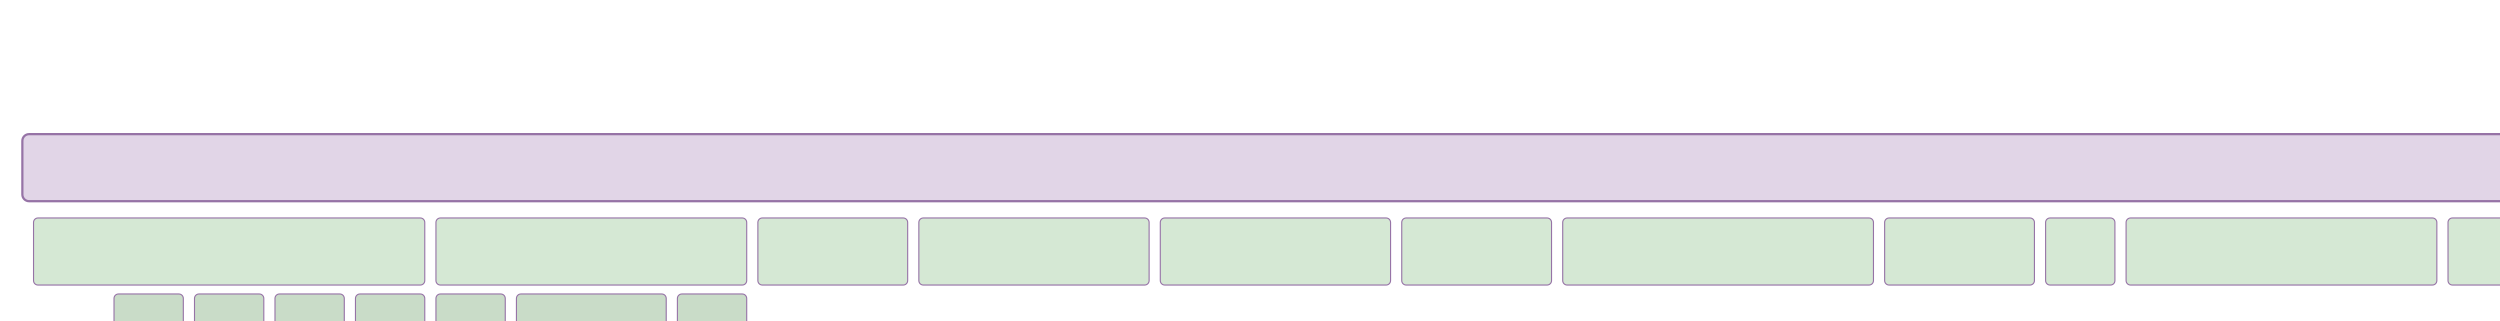
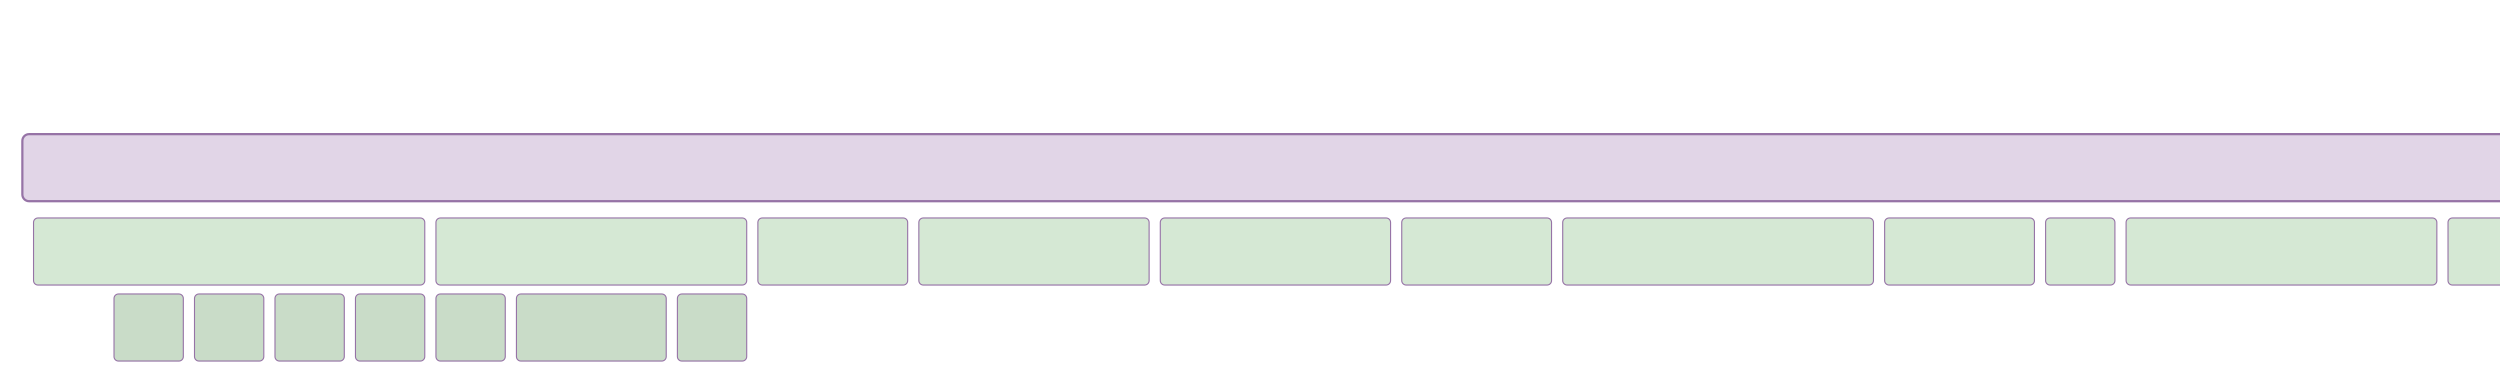
<svg xmlns="http://www.w3.org/2000/svg">
  <rect id="epic-1-onboard-a-customer" x="20" y="120" width="2232" height="60" rx="6" fill="#e1d5e7" stroke="#9673a6" stroke-width="2" data-content="Onboard A Customer" data-role="epic" data-font-size="11" />
  <rect id="epic-1-onboard-a-customer/sub-1-create-customer-d0" x="30" y="195" width="350" height="60" rx="4" fill="#d5e8d4" stroke="#9673a6" stroke-width="1" data-content="Create Customer" data-role="subepic:0" data-font-size="10" />
-   <rect id="epic-1-onboard-a-customer/sub-1-create-customer-d0/story-1-create-customer" x="35" y="345" width="60" height="60" rx="0" fill="#fff2cc" stroke="#d6b656" stroke-width="1" data-content="Create Customer" data-role="story:user" data-font-size="8" />
+   <rect id="epic-1-onboard-a-customer/sub-1-create-customer-d0/story-1-create-customer" x="35" y="403" width="60" height="60" rx="0" fill="#fff2cc" stroke="#d6b656" stroke-width="1" data-content="Create Customer" data-role="story:user" data-font-size="8" />
  <rect id="epic-1-onboard-a-customer/sub-1-create-customer-d0/sub-1-create-empty-cart-d1" x="102" y="263" width="62" height="60" rx="4" fill="#c9dcc8" stroke="#9673a6" stroke-width="1" data-content="Create Empty Cart" data-role="subepic:1" data-font-size="10" />
-   <rect id="epic-1-onboard-a-customer/sub-1-create-customer-d0/sub-1-create-empty-cart-d1/story-1-ensure-cart-on-customer" x="107" y="345" width="60" height="60" rx="0" fill="#fff2cc" stroke="#d6b656" stroke-width="1" data-content="Ensure Cart on Customer" data-role="story:user" data-font-size="8" />
+   <rect id="epic-1-onboard-a-customer/sub-1-create-customer-d0/sub-1-create-empty-cart-d1/story-1-ensure-cart-on-customer" x="107" y="403" width="60" height="60" rx="0" fill="#fff2cc" stroke="#d6b656" stroke-width="1" data-content="Ensure Cart on Customer" data-role="story:user" data-font-size="8" />
  <rect id="epic-1-onboard-a-customer/sub-1-create-customer-d0/sub-2-create-unconfirmed-user-d1" x="174" y="263" width="62" height="60" rx="4" fill="#c9dcc8" stroke="#9673a6" stroke-width="1" data-content="Create Unconfirmed User" data-role="subepic:1" data-font-size="10" />
-   <rect id="epic-1-onboard-a-customer/sub-1-create-customer-d0/sub-2-create-unconfirmed-user-d1/story-1-create-unconfirmed-cognito-user" x="179" y="345" width="60" height="60" rx="0" fill="#fff2cc" stroke="#d6b656" stroke-width="1" data-content="Create Unconfirmed Cognito User" data-role="story:user" data-font-size="8" />
+   <rect id="epic-1-onboard-a-customer/sub-1-create-customer-d0/sub-2-create-unconfirmed-user-d1/story-1-create-unconfirmed-cognito-user" x="179" y="403" width="60" height="60" rx="0" fill="#fff2cc" stroke="#d6b656" stroke-width="1" data-content="Create Unconfirmed Cognito User" data-role="story:user" data-font-size="8" />
  <rect id="epic-1-onboard-a-customer/sub-1-create-customer-d0/sub-3-load-customer-d1" x="246" y="263" width="62" height="60" rx="4" fill="#c9dcc8" stroke="#9673a6" stroke-width="1" data-content="Load Customer" data-role="subepic:1" data-font-size="10" />
-   <rect id="epic-1-onboard-a-customer/sub-1-create-customer-d0/sub-3-load-customer-d1/story-1-load-my-paradise-customer-from-midtier-and-store-in-session" x="251" y="345" width="60" height="60" rx="0" fill="#fff2cc" stroke="#d6b656" stroke-width="1" data-content="Load My Paradise Customer From Midtier And Store In Session" data-role="story:user" data-font-size="8" />
+   <rect id="epic-1-onboard-a-customer/sub-1-create-customer-d0/sub-3-load-customer-d1/story-1-load-my-paradise-customer-from-midtier-and-store-in-session" x="251" y="403" width="60" height="60" rx="0" fill="#fff2cc" stroke="#d6b656" stroke-width="1" data-content="Load My Paradise Customer From Midtier And Store In Session" data-role="story:user" data-font-size="8" />
  <rect id="epic-1-onboard-a-customer/sub-1-create-customer-d0/sub-4-verify-account-d1" x="318" y="263" width="62" height="60" rx="4" fill="#c9dcc8" stroke="#9673a6" stroke-width="1" data-content="Verify Account" data-role="subepic:1" data-font-size="10" />
-   <rect id="epic-1-onboard-a-customer/sub-1-create-customer-d0/sub-4-verify-account-d1/story-1-enter-validation-code" x="323" y="345" width="60" height="60" rx="0" fill="#fff2cc" stroke="#d6b656" stroke-width="1" data-content="Enter Validation Code" data-role="story:user" data-font-size="8" />
+   <rect id="epic-1-onboard-a-customer/sub-1-create-customer-d0/sub-4-verify-account-d1/story-1-enter-validation-code" x="323" y="403" width="60" height="60" rx="0" fill="#fff2cc" stroke="#d6b656" stroke-width="1" data-content="Enter Validation Code" data-role="story:user" data-font-size="8" />
  <rect id="epic-1-onboard-a-customer/sub-2-get-number-d0" x="390" y="195" width="278" height="60" rx="4" fill="#d5e8d4" stroke="#9673a6" stroke-width="1" data-content="Get Number" data-role="subepic:0" data-font-size="10" />
  <rect id="epic-1-onboard-a-customer/sub-2-get-number-d0/sub-1-enter-porting-number-d1" x="390" y="263" width="62" height="60" rx="4" fill="#c9dcc8" stroke="#9673a6" stroke-width="1" data-content="Enter Porting Number" data-role="subepic:1" data-font-size="10" />
-   <rect id="epic-1-onboard-a-customer/sub-2-get-number-d0/sub-1-enter-porting-number-d1/story-1-submit-portability-request" x="395" y="345" width="60" height="60" rx="0" fill="#fff2cc" stroke="#d6b656" stroke-width="1" data-content="Submit Portability Request" data-role="story:user" data-font-size="8" />
+   <rect id="epic-1-onboard-a-customer/sub-2-get-number-d0/sub-1-enter-porting-number-d1/story-1-submit-portability-request" x="395" y="403" width="60" height="60" rx="0" fill="#fff2cc" stroke="#d6b656" stroke-width="1" data-content="Submit Portability Request" data-role="story:user" data-font-size="8" />
  <rect id="epic-1-onboard-a-customer/sub-2-get-number-d0/sub-2-get-new-number-d1" x="462" y="263" width="134" height="60" rx="4" fill="#c9dcc8" stroke="#9673a6" stroke-width="1" data-content="Get New Number" data-role="subepic:1" data-font-size="10" />
-   <rect id="epic-1-onboard-a-customer/sub-2-get-number-d0/sub-2-get-new-number-d1/story-1-determine-number" x="467" y="345" width="60" height="60" rx="0" fill="#fff2cc" stroke="#d6b656" stroke-width="1" data-content="Determine Number" data-role="story:user" data-font-size="8" />
-   <rect id="epic-1-onboard-a-customer/sub-2-get-number-d0/sub-2-get-new-number-d1/story-2-choose-a-number" x="539" y="345" width="60" height="60" rx="0" fill="#fff2cc" stroke="#d6b656" stroke-width="1" data-content="Choose a Number" data-role="story:user" data-font-size="8" />
+   <rect id="epic-1-onboard-a-customer/sub-2-get-number-d0/sub-2-get-new-number-d1/story-1-determine-number" x="467" y="403" width="60" height="60" rx="0" fill="#fff2cc" stroke="#d6b656" stroke-width="1" data-content="Determine Number" data-role="story:user" data-font-size="8" />
+   <rect id="epic-1-onboard-a-customer/sub-2-get-number-d0/sub-2-get-new-number-d1/story-2-choose-a-number" x="539" y="403" width="60" height="60" rx="0" fill="#fff2cc" stroke="#d6b656" stroke-width="1" data-content="Choose a Number" data-role="story:user" data-font-size="8" />
  <rect id="epic-1-onboard-a-customer/sub-2-get-number-d0/sub-3-verify-ported-number-d1" x="606" y="263" width="62" height="60" rx="4" fill="#c9dcc8" stroke="#9673a6" stroke-width="1" data-content="Verify Ported Number" data-role="subepic:1" data-font-size="10" />
-   <rect id="epic-1-onboard-a-customer/sub-2-get-number-d0/sub-3-verify-ported-number-d1/story-1-check-port-verification" x="611" y="345" width="60" height="60" rx="0" fill="#fff2cc" stroke="#d6b656" stroke-width="1" data-content="Check Port Verification" data-role="story:user" data-font-size="8" />
+   <rect id="epic-1-onboard-a-customer/sub-2-get-number-d0/sub-3-verify-ported-number-d1/story-1-check-port-verification" x="611" y="403" width="60" height="60" rx="0" fill="#fff2cc" stroke="#d6b656" stroke-width="1" data-content="Check Port Verification" data-role="story:user" data-font-size="8" />
  <rect id="epic-1-onboard-a-customer/sub-3-get-onboarding-plan-d0" x="678" y="195" width="134" height="60" rx="4" fill="#d5e8d4" stroke="#9673a6" stroke-width="1" data-content="Get Onboarding Plan" data-role="subepic:0" data-font-size="10" />
-   <rect id="epic-1-onboard-a-customer/sub-3-get-onboarding-plan-d0/story-1-load-plan-catalog" x="683" y="345" width="60" height="60" rx="0" fill="#fff2cc" stroke="#d6b656" stroke-width="1" data-content="Load Plan Catalog" data-role="story:user" data-font-size="8" />
-   <rect id="epic-1-onboard-a-customer/sub-3-get-onboarding-plan-d0/story-2-choose-onboarding-plan" x="755" y="345" width="60" height="60" rx="0" fill="#fff2cc" stroke="#d6b656" stroke-width="1" data-content="Choose Onboarding Plan" data-role="story:user" data-font-size="8" />
+   <rect id="epic-1-onboard-a-customer/sub-3-get-onboarding-plan-d0/story-1-load-plan-catalog" x="683" y="403" width="60" height="60" rx="0" fill="#fff2cc" stroke="#d6b656" stroke-width="1" data-content="Load Plan Catalog" data-role="story:user" data-font-size="8" />
+   <rect id="epic-1-onboard-a-customer/sub-3-get-onboarding-plan-d0/story-2-choose-onboarding-plan" x="755" y="403" width="60" height="60" rx="0" fill="#fff2cc" stroke="#d6b656" stroke-width="1" data-content="Choose Onboarding Plan" data-role="story:user" data-font-size="8" />
  <rect id="epic-1-onboard-a-customer/sub-4-get-order-review-d0" x="822" y="195" width="206" height="60" rx="4" fill="#d5e8d4" stroke="#9673a6" stroke-width="1" data-content="Get Order Review" data-role="subepic:0" data-font-size="10" />
-   <rect id="epic-1-onboard-a-customer/sub-4-get-order-review-d0/story-1-check-the-order" x="827" y="345" width="60" height="60" rx="0" fill="#fff2cc" stroke="#d6b656" stroke-width="1" data-content="Check The Order" data-role="story:user" data-font-size="8" />
-   <rect id="epic-1-onboard-a-customer/sub-4-get-order-review-d0/story-2-upgrade-to-data-freedom" x="899" y="345" width="60" height="60" rx="0" fill="#fff2cc" stroke="#d6b656" stroke-width="1" data-content="Upgrade To Data Freedom" data-role="story:user" data-font-size="8" />
-   <rect id="epic-1-onboard-a-customer/sub-4-get-order-review-d0/story-3-change-plan-from-review" x="971" y="345" width="60" height="60" rx="0" fill="#fff2cc" stroke="#d6b656" stroke-width="1" data-content="Change Plan From Review" data-role="story:user" data-font-size="8" />
+   <rect id="epic-1-onboard-a-customer/sub-4-get-order-review-d0/story-1-check-the-order" x="827" y="403" width="60" height="60" rx="0" fill="#fff2cc" stroke="#d6b656" stroke-width="1" data-content="Check The Order" data-role="story:user" data-font-size="8" />
+   <rect id="epic-1-onboard-a-customer/sub-4-get-order-review-d0/story-2-upgrade-to-data-freedom" x="899" y="403" width="60" height="60" rx="0" fill="#fff2cc" stroke="#d6b656" stroke-width="1" data-content="Upgrade To Data Freedom" data-role="story:user" data-font-size="8" />
+   <rect id="epic-1-onboard-a-customer/sub-4-get-order-review-d0/story-3-change-plan-from-review" x="971" y="403" width="60" height="60" rx="0" fill="#fff2cc" stroke="#d6b656" stroke-width="1" data-content="Change Plan From Review" data-role="story:user" data-font-size="8" />
  <rect id="epic-1-onboard-a-customer/sub-5-get-payment-d0" x="1038" y="195" width="206" height="60" rx="4" fill="#d5e8d4" stroke="#9673a6" stroke-width="1" data-content="Get Payment" data-role="subepic:0" data-font-size="10" />
-   <rect id="epic-1-onboard-a-customer/sub-5-get-payment-d0/story-1-enter-payment" x="1043" y="345" width="60" height="60" rx="0" fill="#fff2cc" stroke="#d6b656" stroke-width="1" data-content="Enter Payment" data-role="story:user" data-font-size="8" />
-   <rect id="epic-1-onboard-a-customer/sub-5-get-payment-d0/story-2-authorize-card" x="1115" y="345" width="60" height="60" rx="0" fill="#fff2cc" stroke="#d6b656" stroke-width="1" data-content="Authorize Card" data-role="story:user" data-font-size="8" />
-   <rect id="epic-1-onboard-a-customer/sub-5-get-payment-d0/story-3-provide-apple-pay-certificate" x="1187" y="345" width="60" height="60" rx="0" fill="#fff2cc" stroke="#d6b656" stroke-width="1" data-content="Provide Apple Pay Certificate" data-role="story:user" data-font-size="8" />
+   <rect id="epic-1-onboard-a-customer/sub-5-get-payment-d0/story-1-enter-payment" x="1043" y="403" width="60" height="60" rx="0" fill="#fff2cc" stroke="#d6b656" stroke-width="1" data-content="Enter Payment" data-role="story:user" data-font-size="8" />
+   <rect id="epic-1-onboard-a-customer/sub-5-get-payment-d0/story-2-authorize-card" x="1115" y="403" width="60" height="60" rx="0" fill="#fff2cc" stroke="#d6b656" stroke-width="1" data-content="Authorize Card" data-role="story:user" data-font-size="8" />
+   <rect id="epic-1-onboard-a-customer/sub-5-get-payment-d0/story-3-provide-apple-pay-certificate" x="1187" y="403" width="60" height="60" rx="0" fill="#fff2cc" stroke="#d6b656" stroke-width="1" data-content="Provide Apple Pay Certificate" data-role="story:user" data-font-size="8" />
  <rect id="epic-1-onboard-a-customer/sub-6-get-sign-up-plan-d0" x="1254" y="195" width="134" height="60" rx="4" fill="#d5e8d4" stroke="#9673a6" stroke-width="1" data-content="Get Sign Up Plan" data-role="subepic:0" data-font-size="10" />
-   <rect id="epic-1-onboard-a-customer/sub-6-get-sign-up-plan-d0/story-1-open-plan-deep-link" x="1259" y="345" width="60" height="60" rx="0" fill="#fff2cc" stroke="#d6b656" stroke-width="1" data-content="Open Plan Deep Link" data-role="story:user" data-font-size="8" />
-   <rect id="epic-1-onboard-a-customer/sub-6-get-sign-up-plan-d0/story-2-apply-catalog-voucher" x="1331" y="345" width="60" height="60" rx="0" fill="#fff2cc" stroke="#d6b656" stroke-width="1" data-content="Apply Catalog Voucher" data-role="story:user" data-font-size="8" />
+   <rect id="epic-1-onboard-a-customer/sub-6-get-sign-up-plan-d0/story-1-open-plan-deep-link" x="1259" y="403" width="60" height="60" rx="0" fill="#fff2cc" stroke="#d6b656" stroke-width="1" data-content="Open Plan Deep Link" data-role="story:user" data-font-size="8" />
+   <rect id="epic-1-onboard-a-customer/sub-6-get-sign-up-plan-d0/story-2-apply-catalog-voucher" x="1331" y="403" width="60" height="60" rx="0" fill="#fff2cc" stroke="#d6b656" stroke-width="1" data-content="Apply Catalog Voucher" data-role="story:user" data-font-size="8" />
  <rect id="epic-1-onboard-a-customer/sub-7-get-sim-d0" x="1398" y="195" width="278" height="60" rx="4" fill="#d5e8d4" stroke="#9673a6" stroke-width="1" data-content="Get Sim" data-role="subepic:0" data-font-size="10" />
-   <rect id="epic-1-onboard-a-customer/sub-7-get-sim-d0/story-1-choose-esim" x="1403" y="345" width="60" height="60" rx="0" fill="#fff2cc" stroke="#d6b656" stroke-width="1" data-content="Choose Esim" data-role="story:user" data-font-size="8" />
-   <rect id="epic-1-onboard-a-customer/sub-7-get-sim-d0/story-2-request-a-paradise-sim-card" x="1475" y="345" width="60" height="60" rx="0" fill="#fff2cc" stroke="#d6b656" stroke-width="1" data-content="Request a Paradise Sim Card" data-role="story:user" data-font-size="8" />
-   <rect id="epic-1-onboard-a-customer/sub-7-get-sim-d0/story-3-enter-existing-sim" x="1547" y="345" width="60" height="60" rx="0" fill="#fff2cc" stroke="#d6b656" stroke-width="1" data-content="Enter Existing Sim" data-role="story:user" data-font-size="8" />
-   <rect id="epic-1-onboard-a-customer/sub-7-get-sim-d0/story-4-activate-sim" x="1619" y="345" width="60" height="60" rx="0" fill="#fff2cc" stroke="#d6b656" stroke-width="1" data-content="Activate Sim" data-role="story:user" data-font-size="8" />
+   <rect id="epic-1-onboard-a-customer/sub-7-get-sim-d0/story-1-choose-esim" x="1403" y="403" width="60" height="60" rx="0" fill="#fff2cc" stroke="#d6b656" stroke-width="1" data-content="Choose Esim" data-role="story:user" data-font-size="8" />
+   <rect id="epic-1-onboard-a-customer/sub-7-get-sim-d0/story-2-request-a-paradise-sim-card" x="1475" y="403" width="60" height="60" rx="0" fill="#fff2cc" stroke="#d6b656" stroke-width="1" data-content="Request a Paradise Sim Card" data-role="story:user" data-font-size="8" />
+   <rect id="epic-1-onboard-a-customer/sub-7-get-sim-d0/story-3-enter-existing-sim" x="1547" y="403" width="60" height="60" rx="0" fill="#fff2cc" stroke="#d6b656" stroke-width="1" data-content="Enter Existing Sim" data-role="story:user" data-font-size="8" />
+   <rect id="epic-1-onboard-a-customer/sub-7-get-sim-d0/story-4-activate-sim" x="1619" y="403" width="60" height="60" rx="0" fill="#fff2cc" stroke="#d6b656" stroke-width="1" data-content="Activate Sim" data-role="story:user" data-font-size="8" />
  <rect id="epic-1-onboard-a-customer/sub-8-get-verified-profile-d0" x="1686" y="195" width="134" height="60" rx="4" fill="#d5e8d4" stroke="#9673a6" stroke-width="1" data-content="Get Verified Profile" data-role="subepic:0" data-font-size="10" />
-   <rect id="epic-1-onboard-a-customer/sub-8-get-verified-profile-d0/story-1-customer-complete-persona-kyc" x="1691" y="345" width="60" height="60" rx="0" fill="#fff2cc" stroke="#d6b656" stroke-width="1" data-content="Customer Complete Persona Kyc" data-role="story:user" data-font-size="8" />
-   <rect id="epic-1-onboard-a-customer/sub-8-get-verified-profile-d0/story-2-collect-identity-with-brand-amassador" x="1763" y="345" width="60" height="60" rx="0" fill="#fff2cc" stroke="#d6b656" stroke-width="1" data-content="Collect Identity With Brand Amassador" data-role="story:user" data-font-size="8" />
+   <rect id="epic-1-onboard-a-customer/sub-8-get-verified-profile-d0/story-1-customer-complete-persona-kyc" x="1691" y="403" width="60" height="60" rx="0" fill="#fff2cc" stroke="#d6b656" stroke-width="1" data-content="Customer Complete Persona Kyc" data-role="story:user" data-font-size="8" />
+   <rect id="epic-1-onboard-a-customer/sub-8-get-verified-profile-d0/story-2-collect-identity-with-brand-amassador" x="1763" y="403" width="60" height="60" rx="0" fill="#fff2cc" stroke="#d6b656" stroke-width="1" data-content="Collect Identity With Brand Amassador" data-role="story:user" data-font-size="8" />
  <rect id="epic-1-onboard-a-customer/sub-9-get-voucher-credit-d0" x="1830" y="195" width="62" height="60" rx="4" fill="#d5e8d4" stroke="#9673a6" stroke-width="1" data-content="Get Voucher Credit" data-role="subepic:0" data-font-size="10" />
-   <rect id="epic-1-onboard-a-customer/sub-9-get-voucher-credit-d0/story-1-redeem-voucher-and-apply-credit" x="1835" y="345" width="60" height="60" rx="0" fill="#fff2cc" stroke="#d6b656" stroke-width="1" data-content="Redeem Voucher and Apply Credit" data-role="story:user" data-font-size="8" />
+   <rect id="epic-1-onboard-a-customer/sub-9-get-voucher-credit-d0/story-1-redeem-voucher-and-apply-credit" x="1835" y="403" width="60" height="60" rx="0" fill="#fff2cc" stroke="#d6b656" stroke-width="1" data-content="Redeem Voucher and Apply Credit" data-role="story:user" data-font-size="8" />
  <rect id="epic-1-onboard-a-customer/sub-10-place-order-d0" x="1902" y="195" width="278" height="60" rx="4" fill="#d5e8d4" stroke="#9673a6" stroke-width="1" data-content="Place Order" data-role="subepic:0" data-font-size="10" />
-   <rect id="epic-1-onboard-a-customer/sub-10-place-order-d0/story-1-create-billing-account" x="1907" y="345" width="60" height="60" rx="0" fill="#fff2cc" stroke="#d6b656" stroke-width="1" data-content="Create Billing Account" data-role="story:user" data-font-size="8" />
-   <rect id="epic-1-onboard-a-customer/sub-10-place-order-d0/story-2-create-product-order" x="1979" y="345" width="60" height="60" rx="0" fill="#fff2cc" stroke="#d6b656" stroke-width="1" data-content="Create Product Order" data-role="story:user" data-font-size="8" />
-   <rect id="epic-1-onboard-a-customer/sub-10-place-order-d0/story-3-view-order-result" x="2051" y="345" width="60" height="60" rx="0" fill="#fff2cc" stroke="#d6b656" stroke-width="1" data-content="View Order Result" data-role="story:user" data-font-size="8" />
-   <rect id="epic-1-onboard-a-customer/sub-10-place-order-d0/story-4-create-order-ticket" x="2123" y="345" width="60" height="60" rx="0" fill="#fff2cc" stroke="#d6b656" stroke-width="1" data-content="Create Order Ticket" data-role="story:user" data-font-size="8" />
+   <rect id="epic-1-onboard-a-customer/sub-10-place-order-d0/story-1-create-billing-account" x="1907" y="403" width="60" height="60" rx="0" fill="#fff2cc" stroke="#d6b656" stroke-width="1" data-content="Create Billing Account" data-role="story:user" data-font-size="8" />
+   <rect id="epic-1-onboard-a-customer/sub-10-place-order-d0/story-2-create-product-order" x="1979" y="403" width="60" height="60" rx="0" fill="#fff2cc" stroke="#d6b656" stroke-width="1" data-content="Create Product Order" data-role="story:user" data-font-size="8" />
+   <rect id="epic-1-onboard-a-customer/sub-10-place-order-d0/story-3-view-order-result" x="2051" y="403" width="60" height="60" rx="0" fill="#fff2cc" stroke="#d6b656" stroke-width="1" data-content="View Order Result" data-role="story:user" data-font-size="8" />
+   <rect id="epic-1-onboard-a-customer/sub-10-place-order-d0/story-4-create-order-ticket" x="2123" y="403" width="60" height="60" rx="0" fill="#fff2cc" stroke="#d6b656" stroke-width="1" data-content="Create Order Ticket" data-role="story:user" data-font-size="8" />
  <rect id="epic-1-onboard-a-customer/sub-11-sign-in-with-existing-account-d0" x="2190" y="195" width="62" height="60" rx="4" fill="#d5e8d4" stroke="#9673a6" stroke-width="1" data-content="Sign In With Existing Account" data-role="subepic:0" data-font-size="10" />
-   <rect id="epic-1-onboard-a-customer/sub-11-sign-in-with-existing-account-d0/story-1-sign-in-with-existing-account" x="2195" y="345" width="60" height="60" rx="0" fill="#fff2cc" stroke="#d6b656" stroke-width="1" data-content="Sign In With Existing Account" data-role="story:user" data-font-size="8" />
+   <rect id="epic-1-onboard-a-customer/sub-11-sign-in-with-existing-account-d0/story-1-sign-in-with-existing-account" x="2195" y="403" width="60" height="60" rx="0" fill="#fff2cc" stroke="#d6b656" stroke-width="1" data-content="Sign In With Existing Account" data-role="story:user" data-font-size="8" />
</svg>
